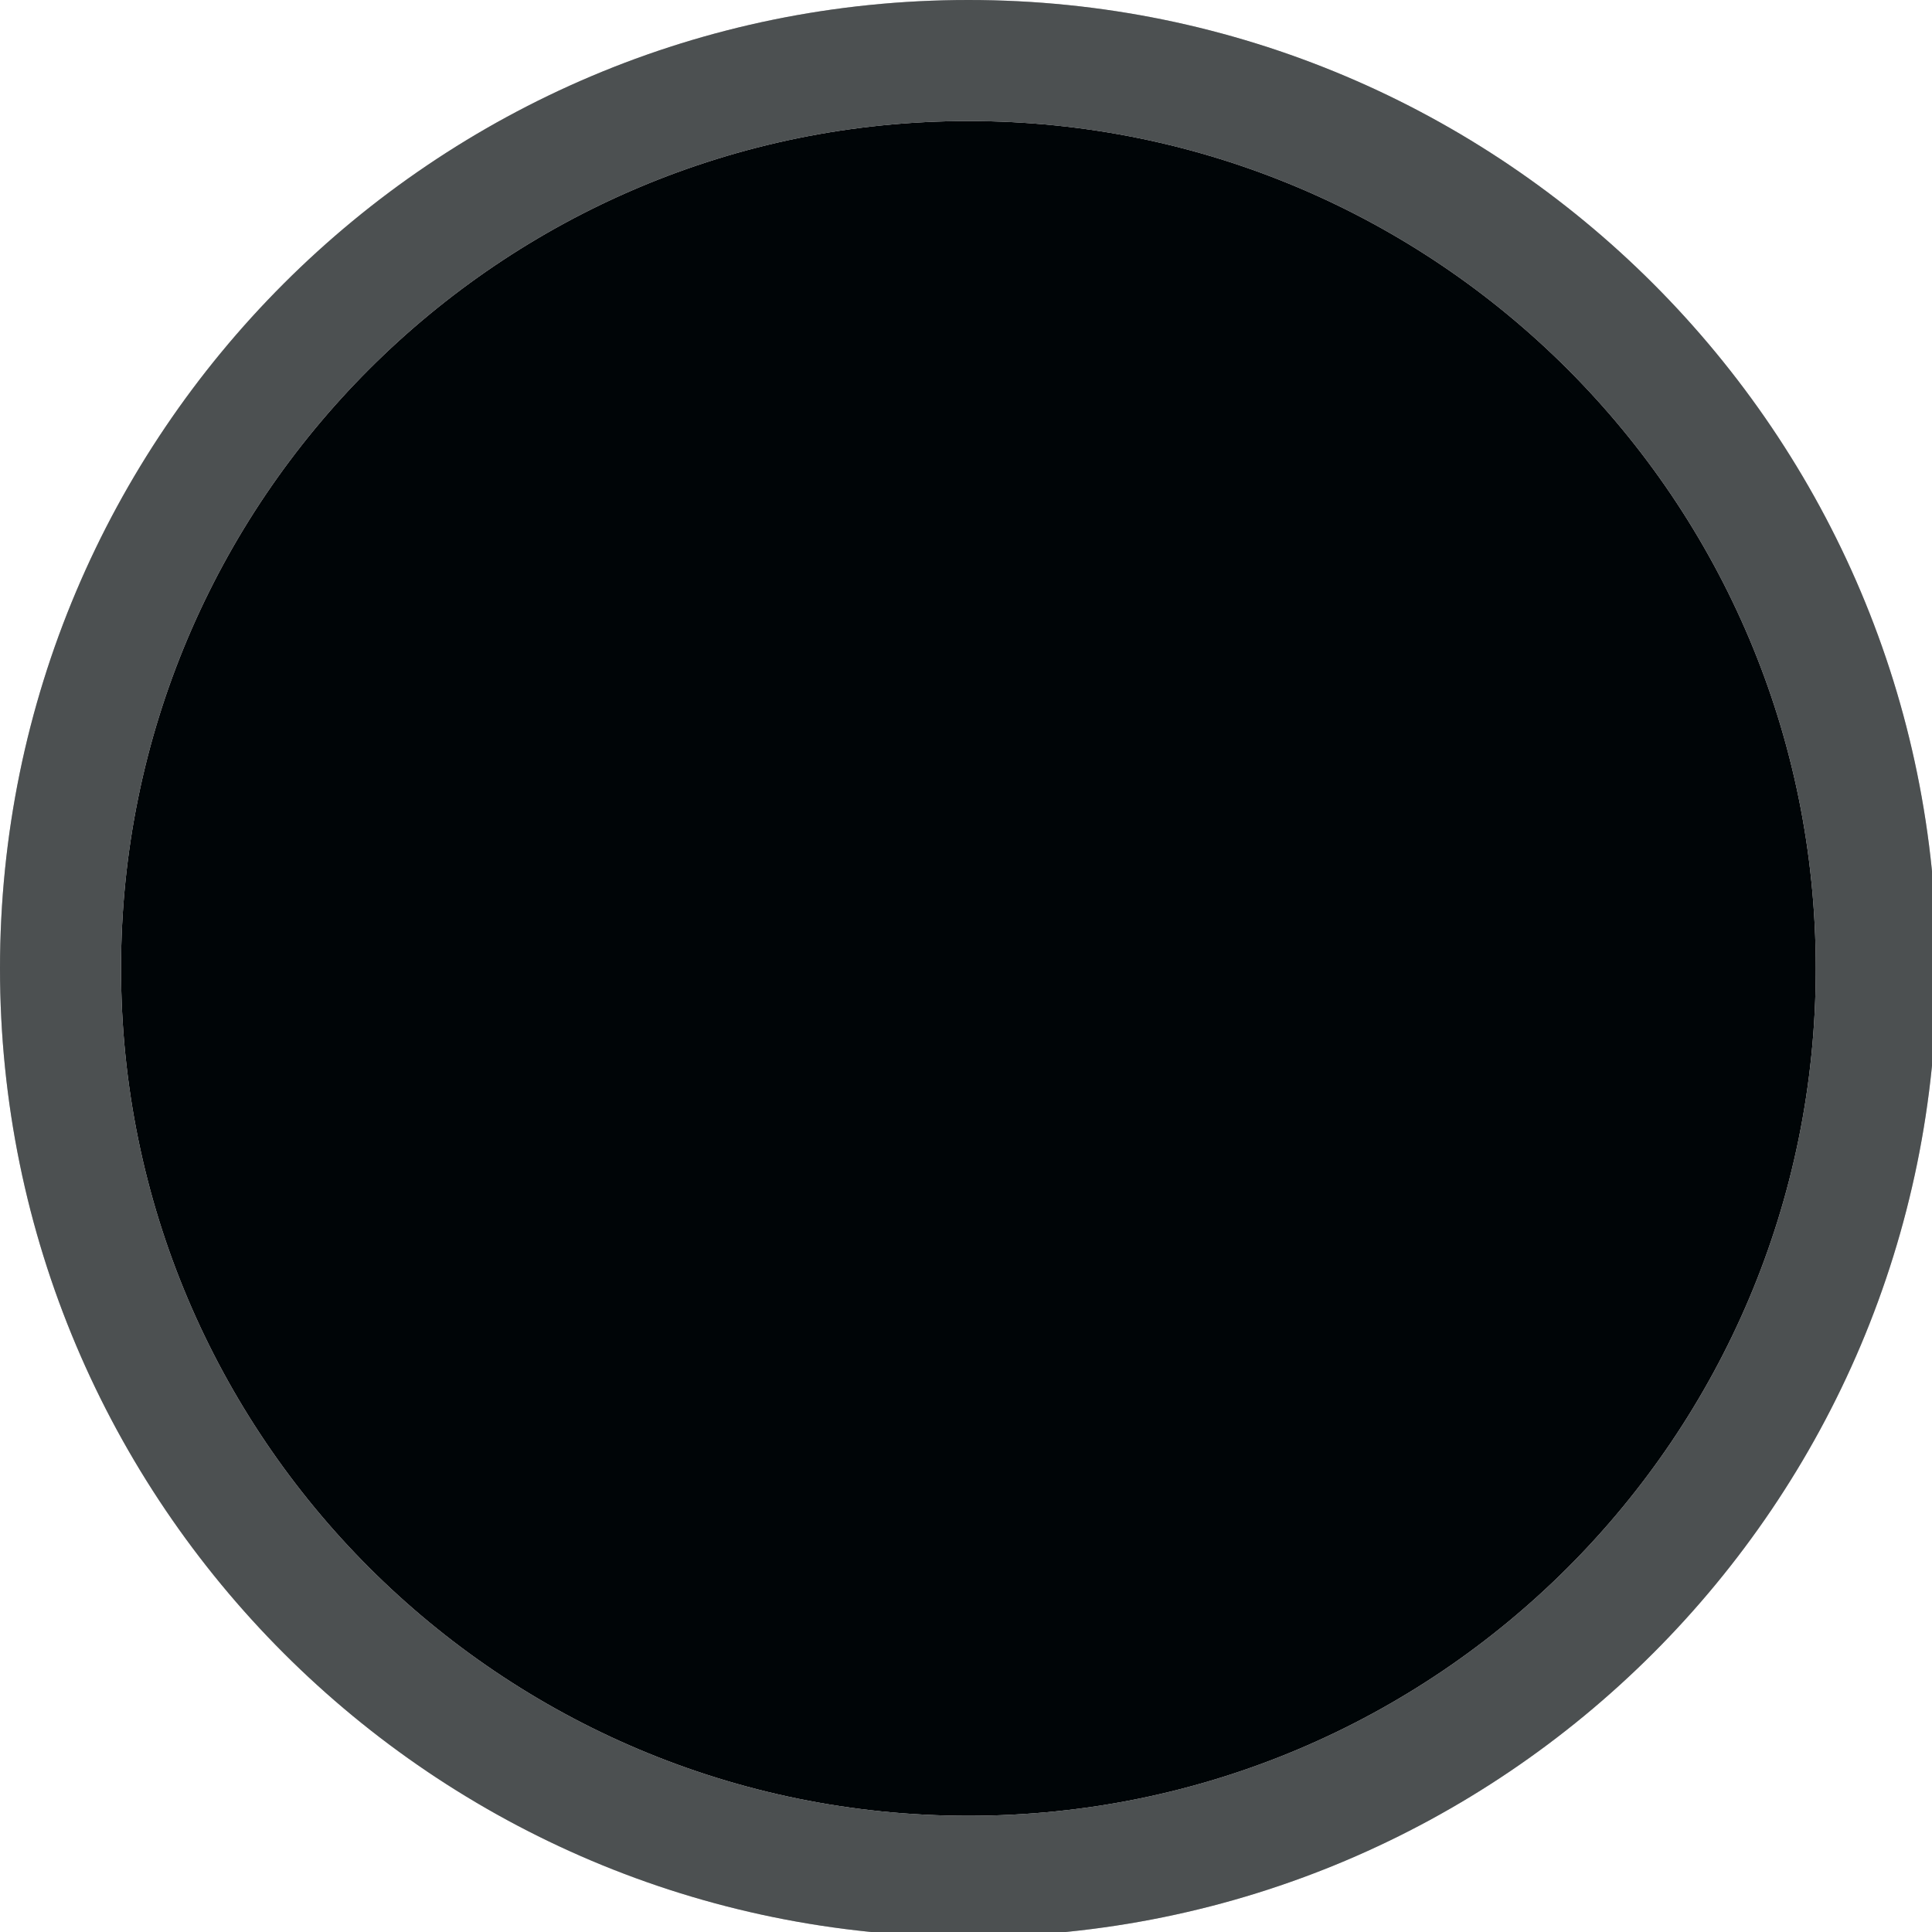
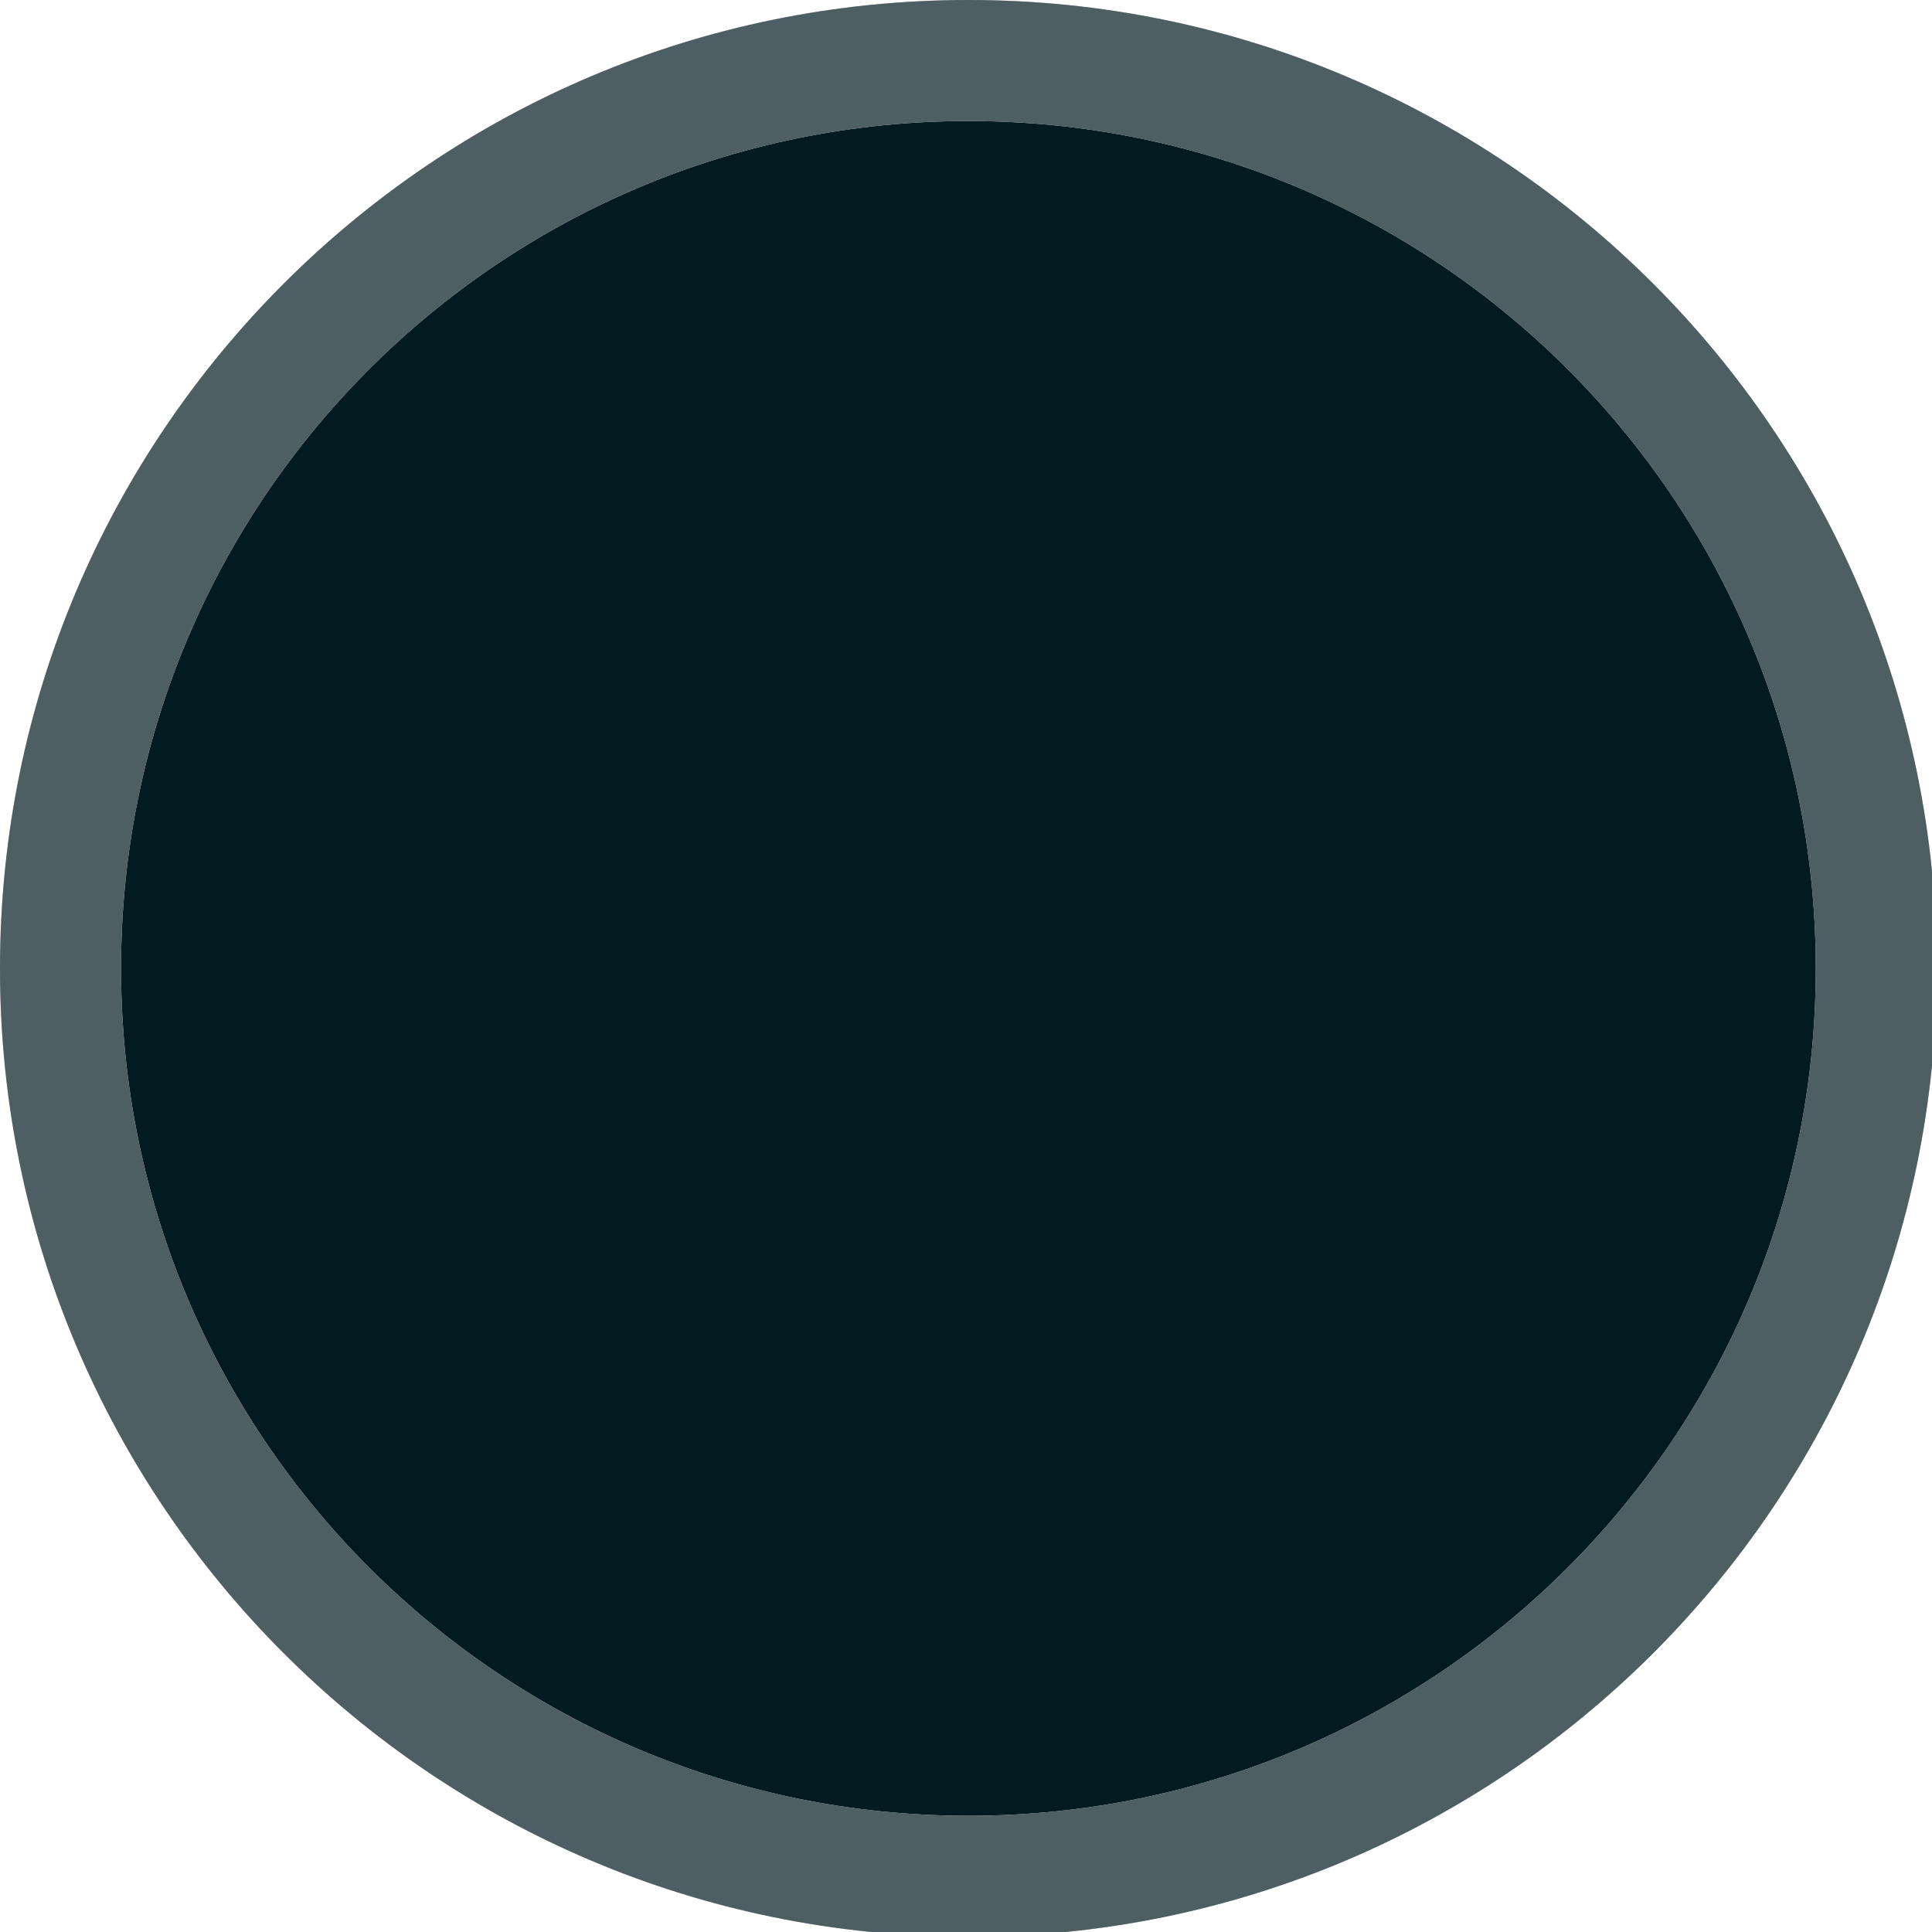
<svg xmlns="http://www.w3.org/2000/svg" width="133pt" height="133pt" viewBox="0 0 133 133" version="1.1">
  <g id="surface1">
-     <path style=" stroke:none;fill-rule:nonzero;fill:#000507;fill-opacity:1;" d="M 125 66.668 C 125 98.895 98.895 125 66.668 125 C 34.441 125 8.332 98.895 8.332 66.668 C 8.332 34.441 34.441 8.332 66.668 8.332 C 98.895 8.332 125 34.441 125 66.668 Z M 125 66.668 " />
-     <path style=" stroke:none;fill-rule:nonzero;fill:#000507;fill-opacity:1;" d="M 66.668 0 C 29.852 0 0 29.852 0 66.668 C 0 103.484 29.852 133.332 66.668 133.332 C 103.484 133.332 133.332 103.484 133.332 66.668 C 133.332 29.852 103.484 0 66.668 0 Z M 66.668 8.332 C 98.895 8.332 125 34.441 125 66.668 C 125 98.895 98.895 125 66.668 125 C 34.441 125 8.332 98.895 8.332 66.668 C 8.332 34.441 34.441 8.332 66.668 8.332 Z M 66.668 8.332 " />
+     <path style=" stroke:none;fill-rule:nonzero;fill:#021b21;fill-opacity:1;" d="M 125 66.668 C 125 98.895 98.895 125 66.668 125 C 34.441 125 8.332 98.895 8.332 66.668 C 8.332 34.441 34.441 8.332 66.668 8.332 C 98.895 8.332 125 34.441 125 66.668 Z M 125 66.668 " />
+     <path style=" stroke:none;fill-rule:nonzero;fill:#021b21;fill-opacity:1;" d="M 66.668 0 C 29.852 0 0 29.852 0 66.668 C 0 103.484 29.852 133.332 66.668 133.332 C 103.484 133.332 133.332 103.484 133.332 66.668 C 133.332 29.852 103.484 0 66.668 0 Z M 66.668 8.332 C 98.895 8.332 125 34.441 125 66.668 C 125 98.895 98.895 125 66.668 125 C 34.441 125 8.332 98.895 8.332 66.668 C 8.332 34.441 34.441 8.332 66.668 8.332 Z M 66.668 8.332 " />
    <path style=" stroke:none;fill-rule:nonzero;fill:#fefefe;fill-opacity:0.30;" d="M 66.668 0 C 29.852 0 0 29.852 0 66.668 C 0 103.484 29.852 133.332 66.668 133.332 C 103.484 133.332 133.332 103.484 133.332 66.668 C 133.332 29.852 103.484 0 66.668 0 Z M 66.668 8.332 C 98.895 8.332 125 34.441 125 66.668 C 125 98.895 98.895 125 66.668 125 C 34.441 125 8.332 98.895 8.332 66.668 C 8.332 34.441 34.441 8.332 66.668 8.332 Z M 66.668 8.332 " />
  </g>
</svg>
